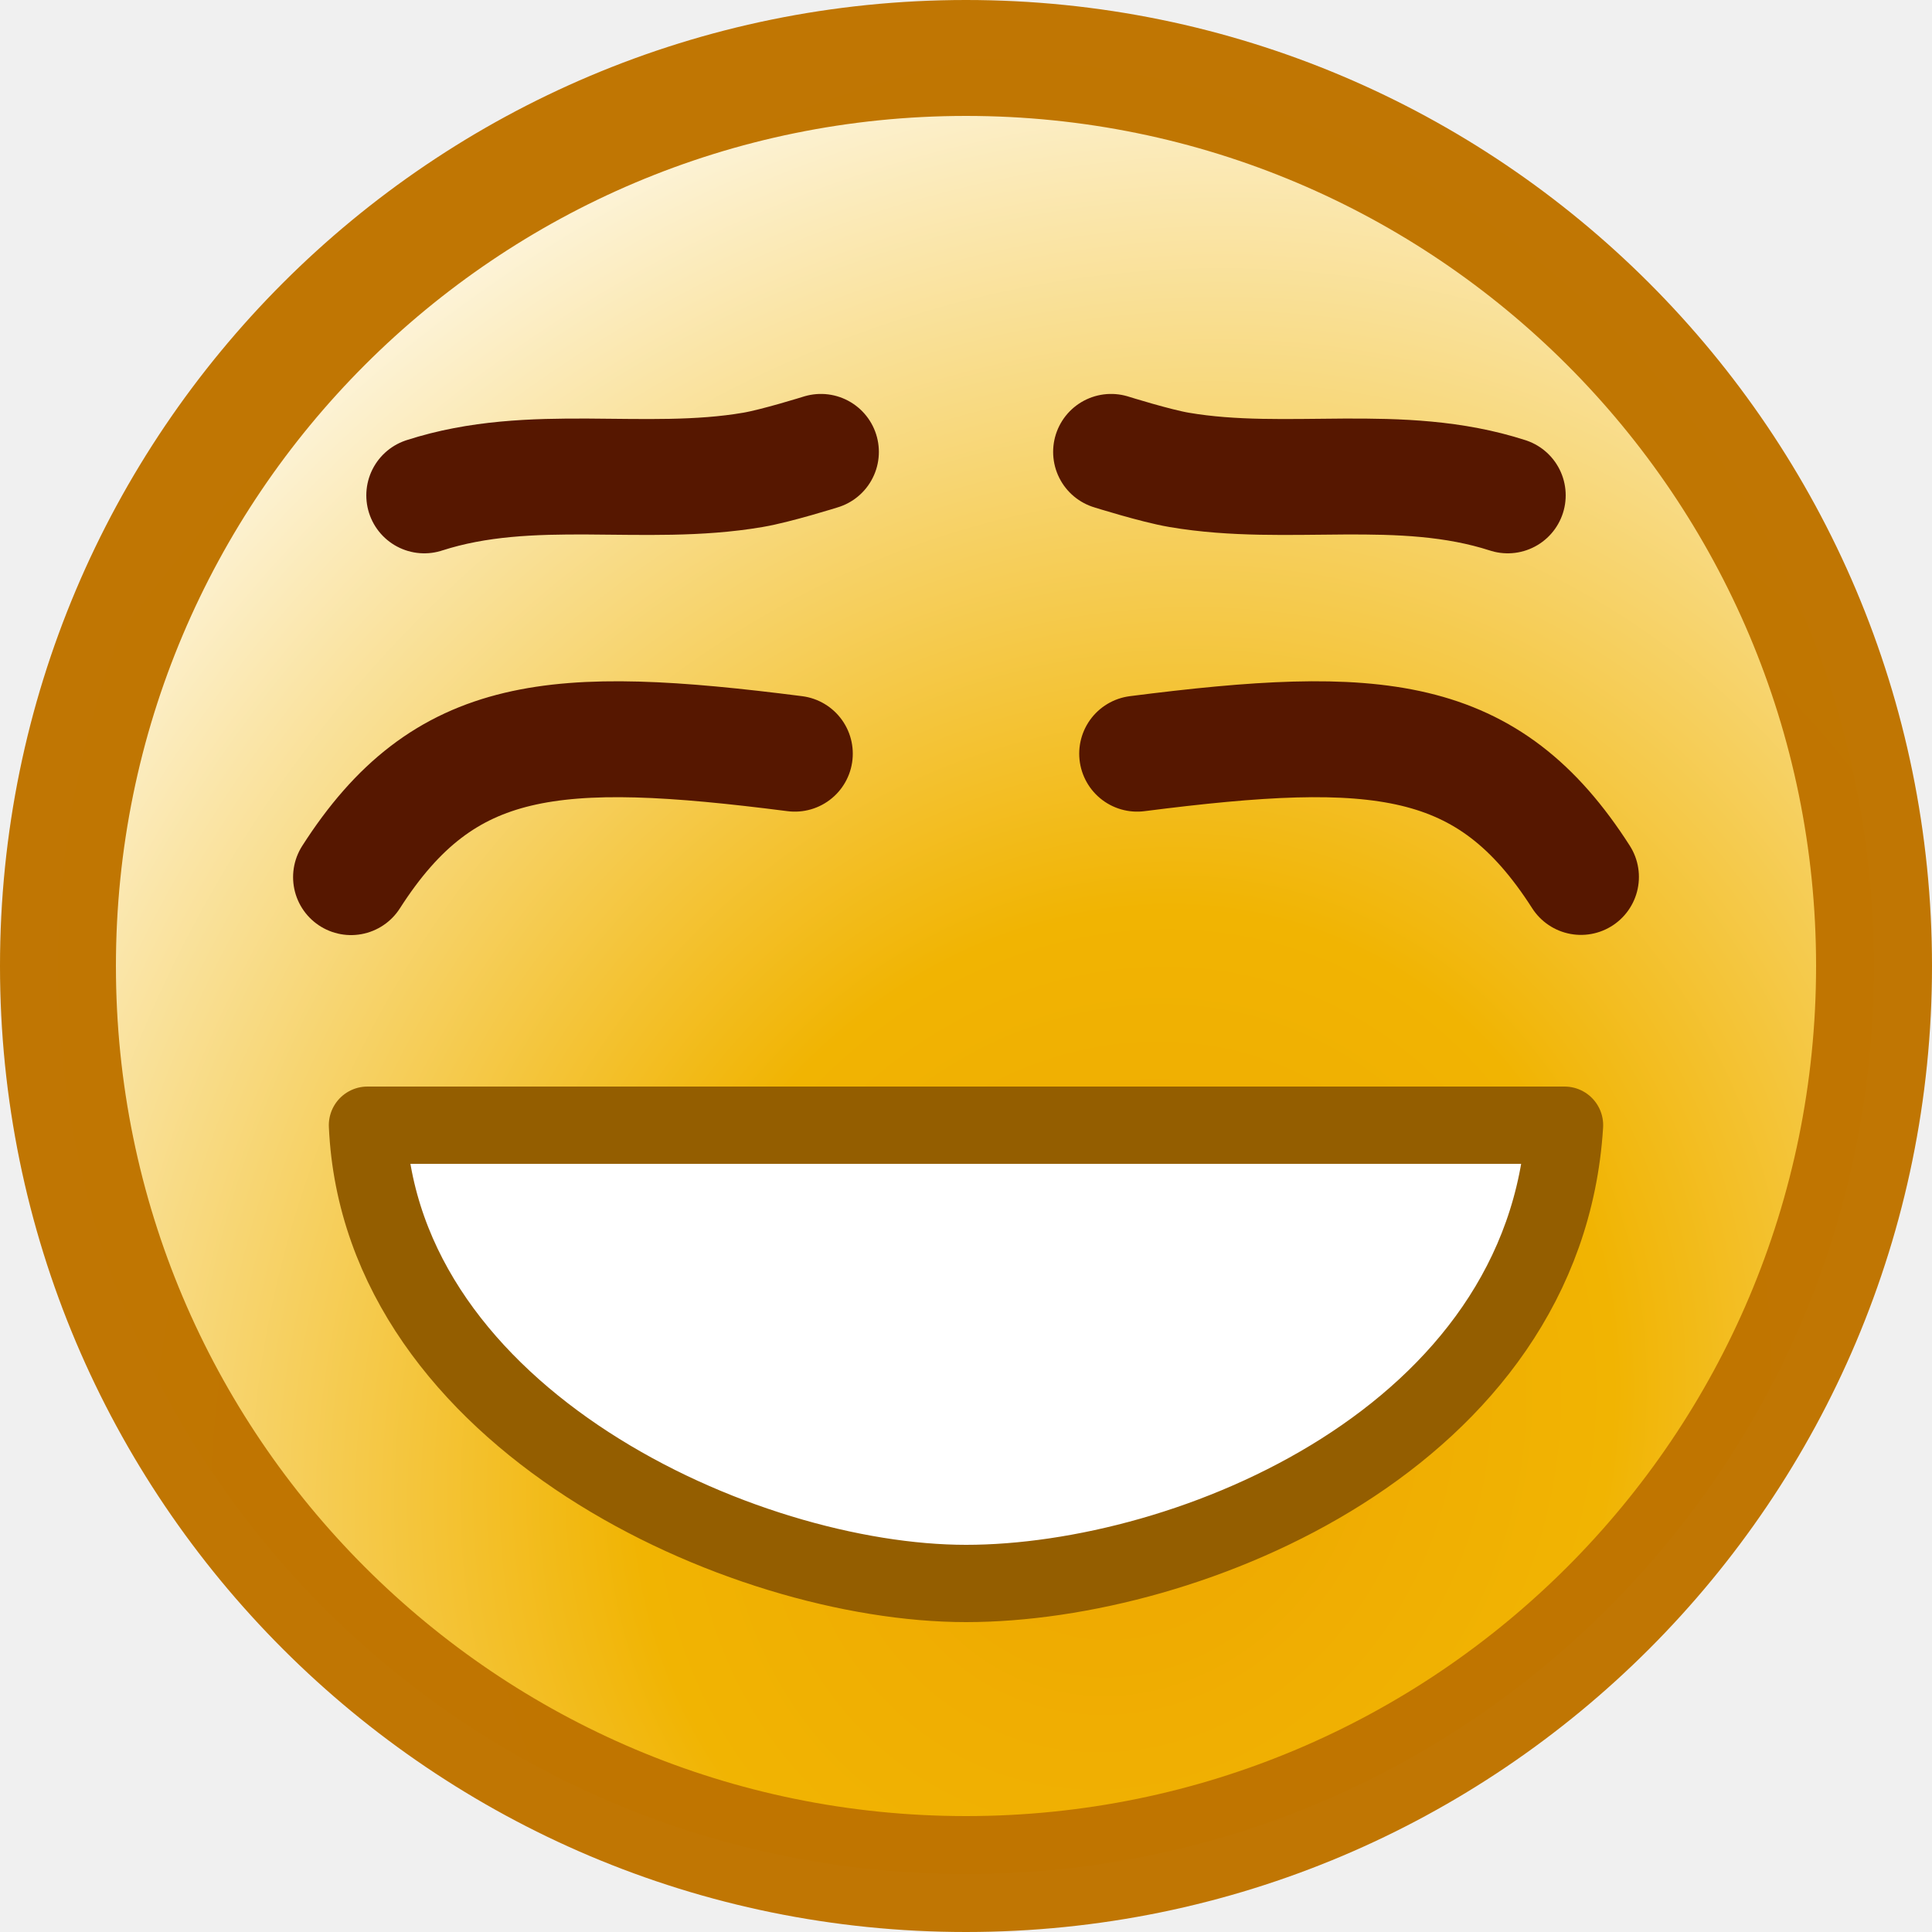
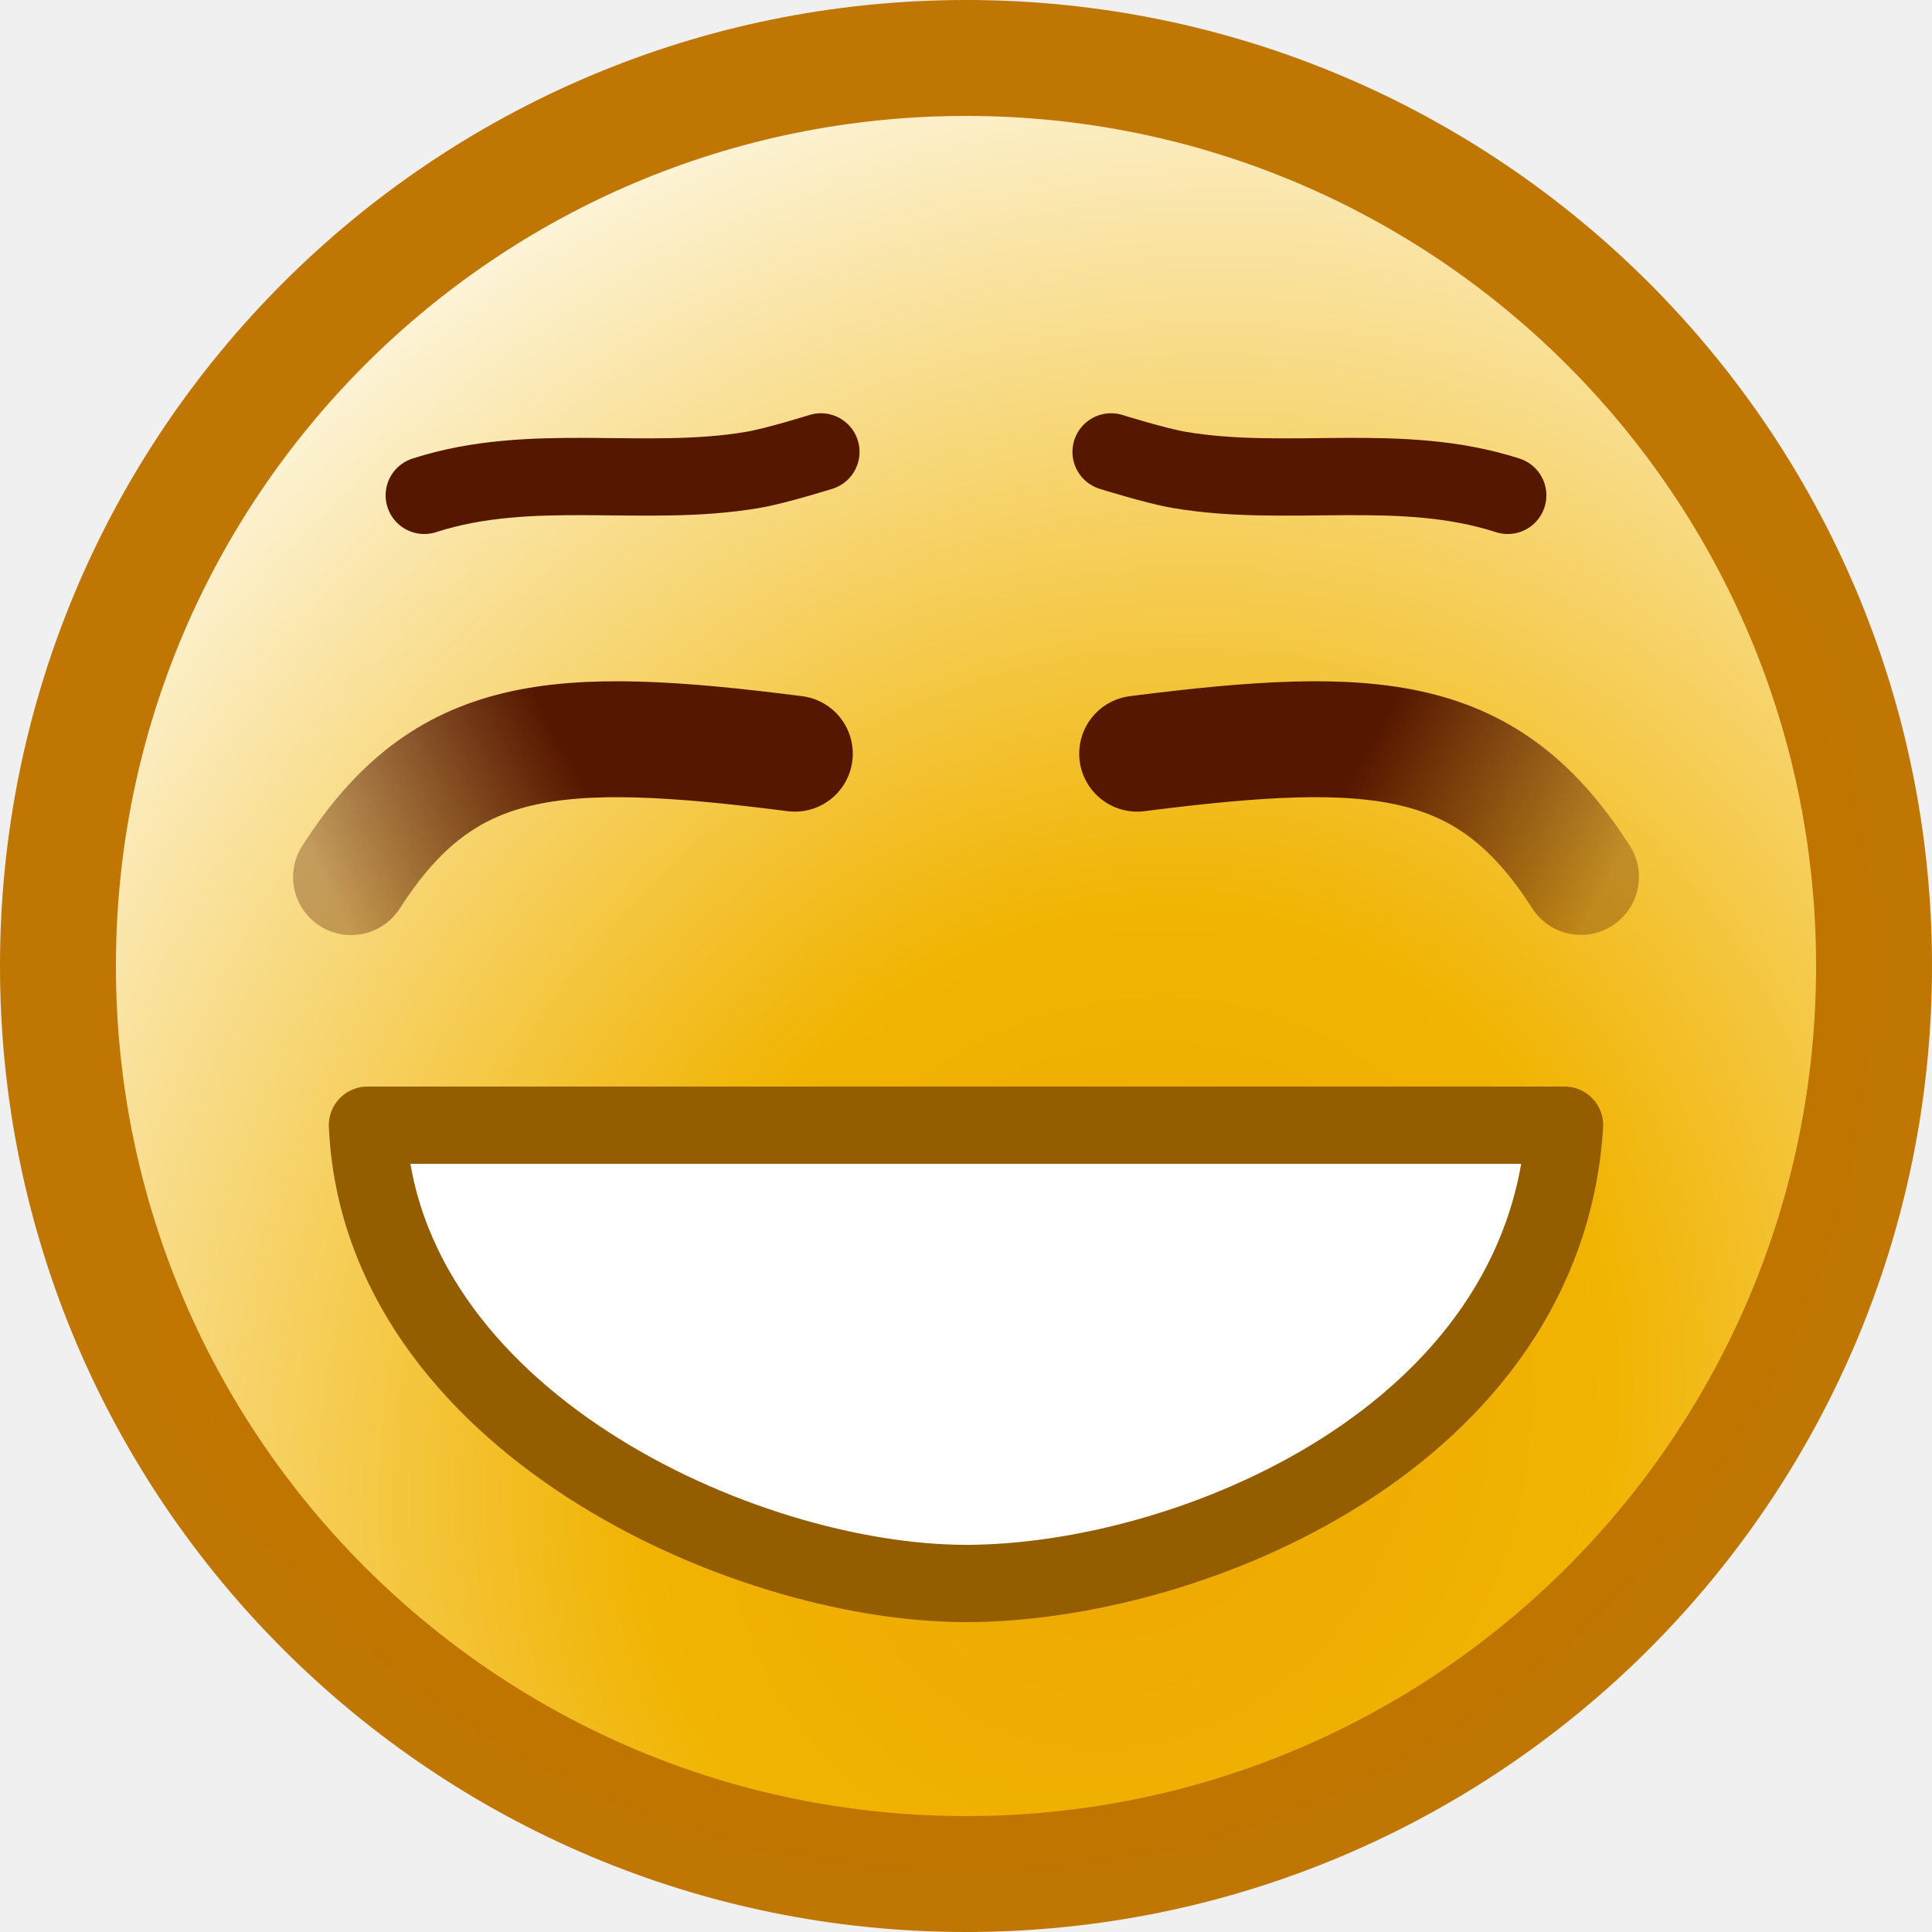
<svg xmlns="http://www.w3.org/2000/svg" xmlns:xlink="http://www.w3.org/1999/xlink" xml:space="preserve" width="10mm" height="10mm" viewBox="0 0 10 10">
  <defs>
-     <radialGradient xlink:href="#a" id="b" cx="5.77" cy="8.62" r="5" fx="5.77" fy="8.62" gradientTransform="matrix(.72762 -1.50163 1.34338 .65094 -9.943 10.472)" gradientUnits="userSpaceOnUse" />
    <linearGradient id="a">
+       <stop offset="0" style="stop-color:#561700;stop-opacity:1" />
+       <stop offset="1" style="stop-color:#561700;stop-opacity:.327" />
+     </linearGradient>
+     <linearGradient id="b">
      <stop offset="0" style="stop-color:#eea601;stop-opacity:1" />
      <stop offset=".331" style="stop-color:#f1b402;stop-opacity:1" />
      <stop offset="1" style="stop-color:#fff;stop-opacity:1" />
    </linearGradient>
+     <linearGradient xlink:href="#a" id="e" x1="7.037" x2="8.285" y1="3.962" y2="4.622" gradientUnits="userSpaceOnUse" />
+     <linearGradient xlink:href="#a" id="f" x1="7.037" x2="8.285" y1="3.962" y2="4.622" gradientTransform="matrix(-1 0 0 1 10 0)" gradientUnits="userSpaceOnUse" />
+     <radialGradient xlink:href="#b" id="d" cx="5.77" cy="8.62" r="5" fx="5.77" fy="8.62" gradientTransform="matrix(.72762 -1.50163 1.34338 .65094 -9.943 10.472)" gradientUnits="userSpaceOnUse" />
  </defs>
-   <circle cx="5" cy="5" r="4.7" style="fill:url(#b);fill-opacity:1;stroke:#bf7400;stroke-width:.6;stroke-linecap:round;stroke-dasharray:none;stroke-opacity:.988;paint-order:fill markers stroke" />
+   <circle cx="5" cy="5" r="4.7" style="fill:url(#d);fill-opacity:1;stroke:#bf7400;stroke-width:.6;stroke-linecap:round;stroke-dasharray:none;stroke-opacity:.988;paint-order:fill markers stroke" />
  <path d="M1.902 5.824C1.97 7.346 3.842 8.196 5 8.196s2.998-.757 3.098-2.372H5Z" style="fill:#fff;fill-opacity:1;stroke:#945e00;stroke-width:.4;stroke-linecap:round;stroke-linejoin:round;stroke-opacity:1;paint-order:fill markers stroke" />
-   <path d="M5.886 3.901c1.245-.159 1.815-.115 2.297.638" style="fill:none;fill-opacity:1;stroke:#561700;stroke-width:.6;stroke-linecap:round;stroke-linejoin:round;stroke-dasharray:none;stroke-opacity:1;paint-order:fill markers stroke" />
-   <path d="M5.751 2.339s.233.073.352.093c.562.096 1.144-.048 1.701.132m-3.555-.225s-.233.073-.352.093c-.562.096-1.144-.048-1.701.132" style="fill:none;fill-opacity:1;stroke:#561700;stroke-width:.6;stroke-linecap:round;stroke-linejoin:round;stroke-dasharray:none;stroke-opacity:1;paint-order:fill markers stroke" />
-   <path d="M4.114 3.901C2.87 3.742 2.3 3.786 1.817 4.54" style="fill:none;fill-opacity:1;stroke:#561700;stroke-width:.6;stroke-linecap:round;stroke-linejoin:round;stroke-dasharray:none;stroke-opacity:1;paint-order:fill markers stroke" />
+   <path d="M5.886 3.901c1.245-.159 1.815-.115 2.297.638" style="fill:none;fill-opacity:1;stroke:url(#e);stroke-width:.6;stroke-linecap:round;stroke-linejoin:round;stroke-dasharray:none;stroke-opacity:1;paint-order:fill markers stroke" />
+   <path d="M5.751 2.339s.233.073.352.093c.562.096 1.144-.048 1.701.132" style="fill:none;fill-opacity:1;stroke:#561700;stroke-width:.4;stroke-linecap:round;stroke-linejoin:round;stroke-dasharray:none;stroke-opacity:1;paint-order:fill markers stroke" />
+   <path d="M4.114 3.901C2.87 3.742 2.3 3.786 1.817 4.54" style="fill:none;fill-opacity:1;stroke:url(#f);stroke-width:.6;stroke-linecap:round;stroke-linejoin:round;stroke-dasharray:none;stroke-opacity:1;paint-order:fill markers stroke" />
+   <path d="M4.249 2.339s-.233.073-.352.093c-.562.096-1.144-.048-1.701.132" style="fill:none;fill-opacity:1;stroke:#561700;stroke-width:.4;stroke-linecap:round;stroke-linejoin:round;stroke-dasharray:none;stroke-opacity:1;paint-order:fill markers stroke" />
</svg>
